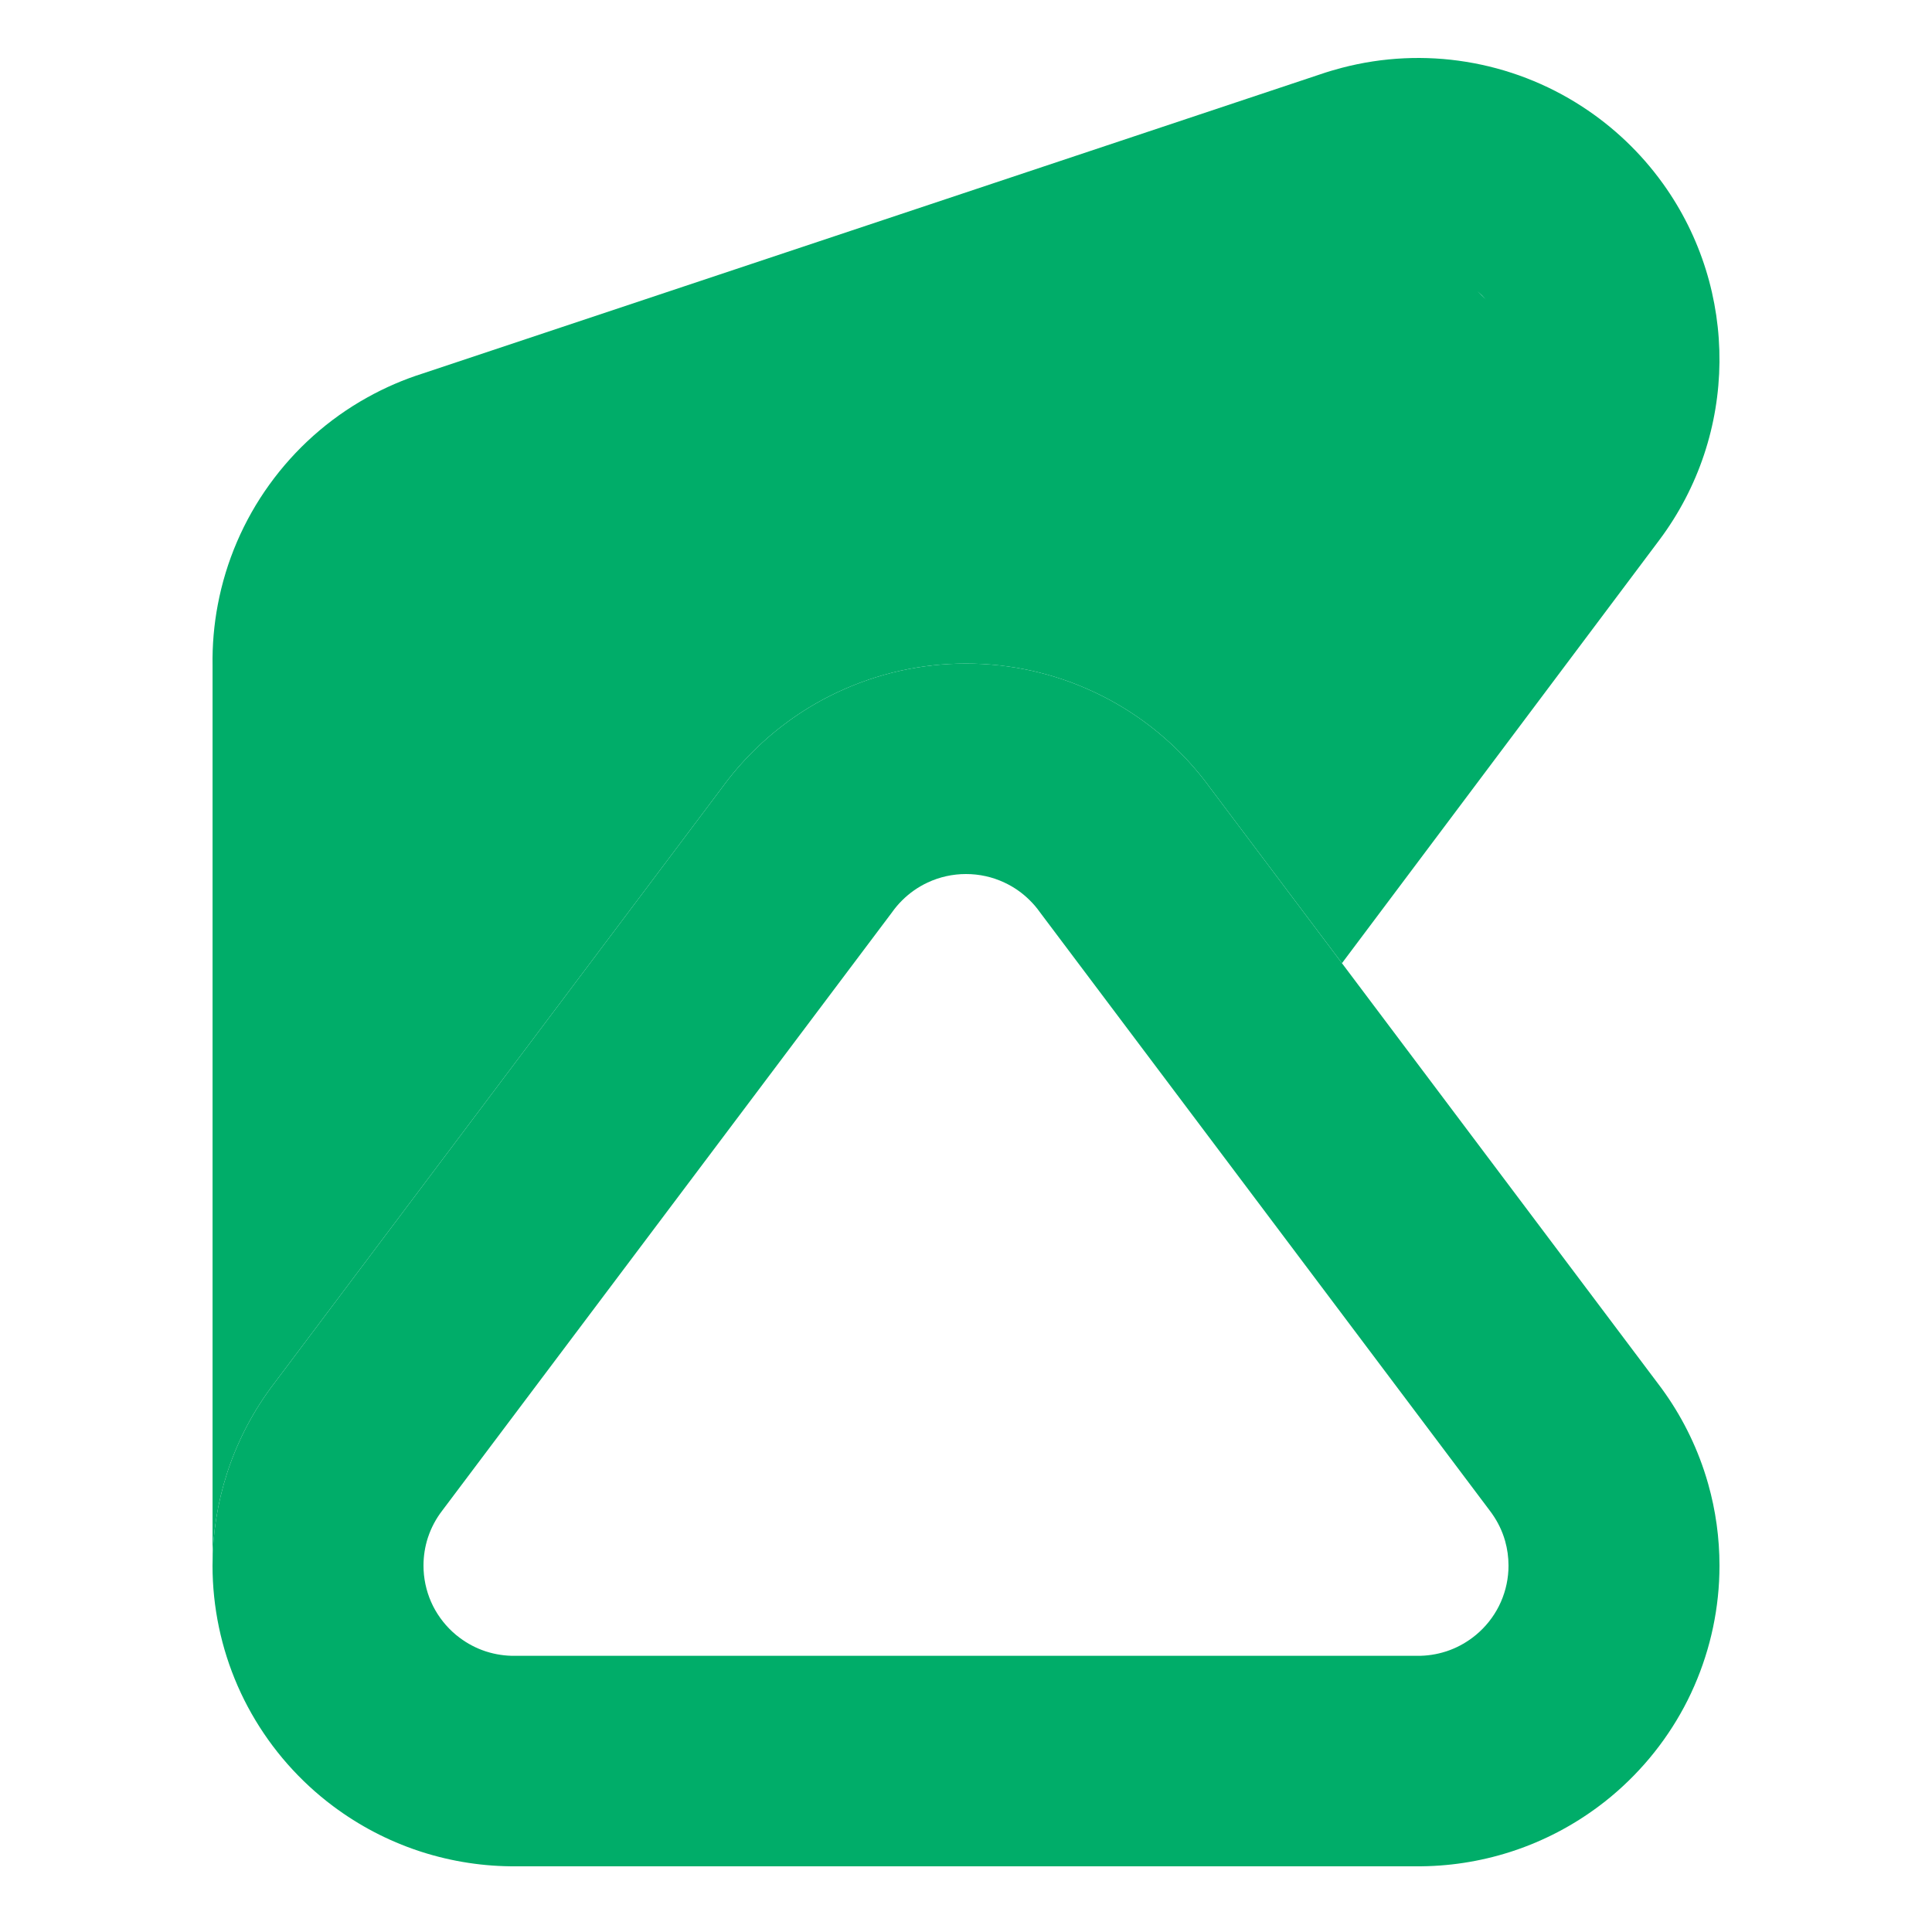
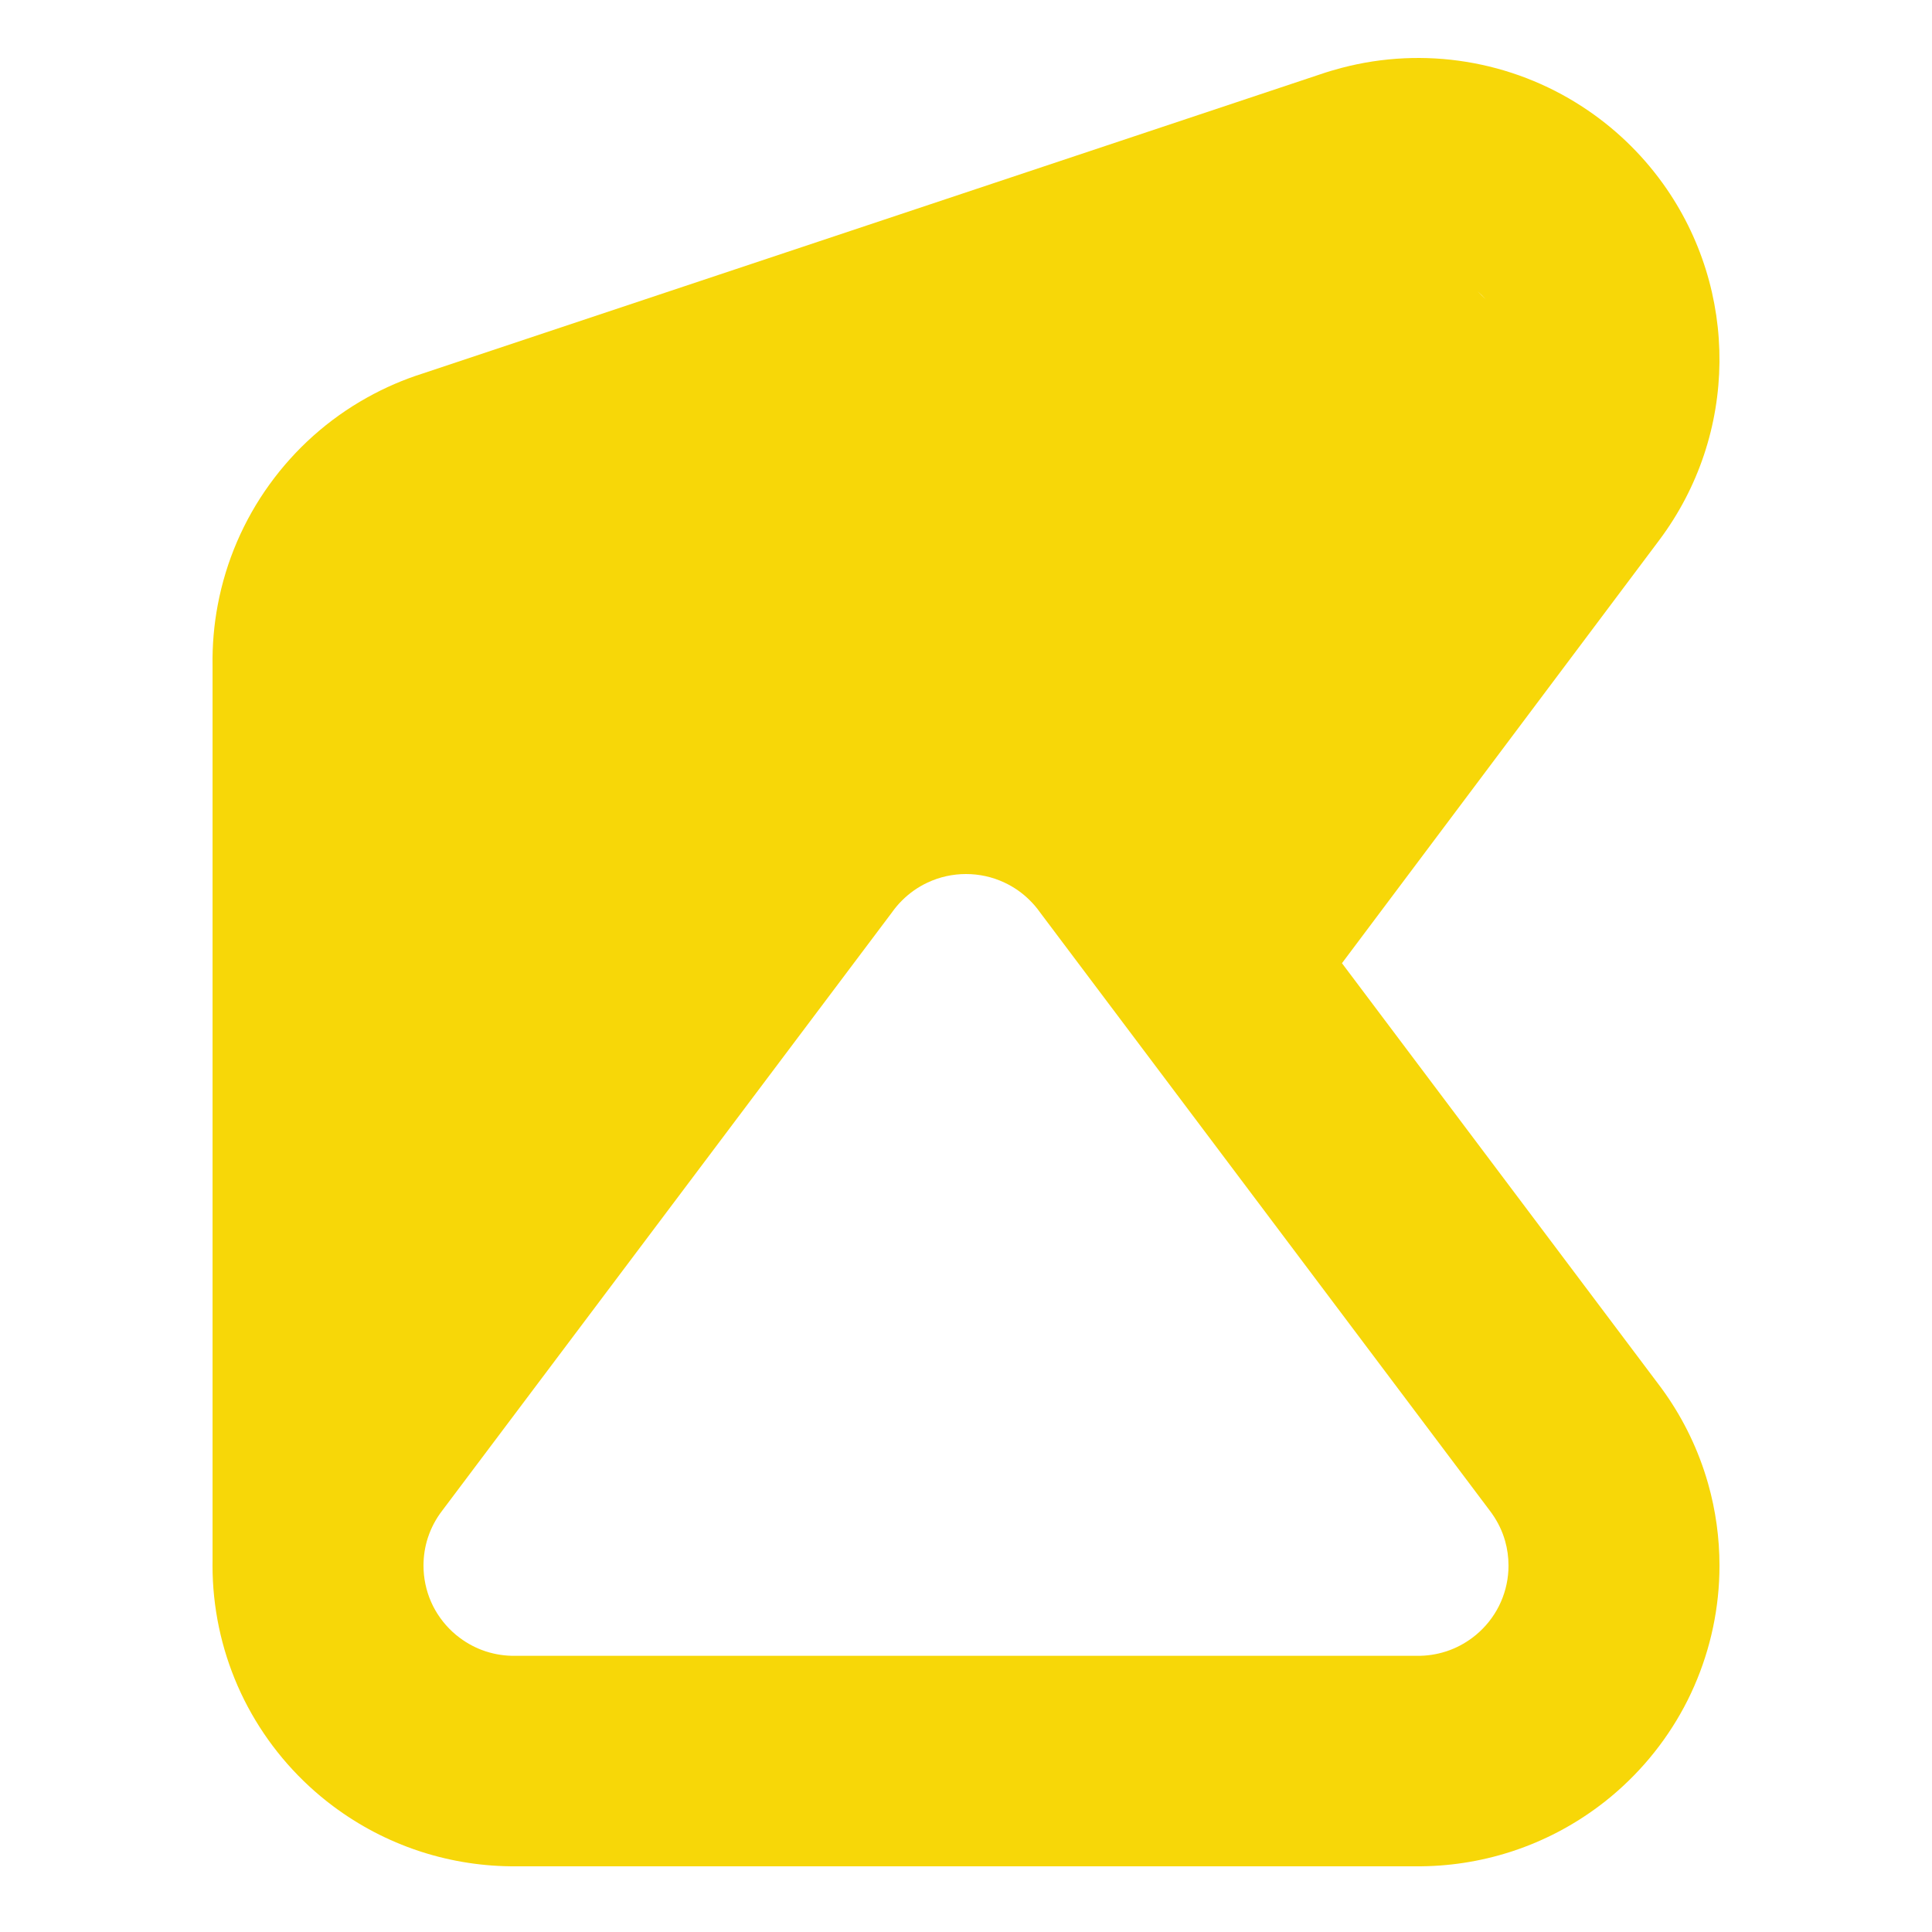
<svg xmlns="http://www.w3.org/2000/svg" width="100" height="100" viewBox="0 0 100 100" fill="none">
  <g id="favicon">
    <g id="logo">
-       <path id="Combined Shape" fill-rule="evenodd" clip-rule="evenodd" d="M21.667 95.802C21.748 95.829 21.748 95.829 21.824 95.854C23.41 96.362 25.058 96.611 26.71 96.6H73.29C74.942 96.611 76.59 96.362 78.172 95.855C78.212 95.842 78.231 95.836 78.251 95.829C78.272 95.823 78.292 95.816 78.333 95.802C79.916 95.276 81.409 94.497 82.76 93.486C82.976 93.325 83.188 93.158 83.394 92.986C85.044 91.609 86.391 89.915 87.352 88.002C88.315 86.076 88.866 83.985 88.979 81.853C88.993 81.574 89 81.305 89 81.035C89 79.599 88.803 78.18 88.417 76.814C88.35 76.576 88.278 76.343 88.201 76.112C87.658 74.486 86.849 72.964 85.812 71.607L62.633 40.775C62.149 40.109 61.611 39.481 61.025 38.897C59.755 37.627 58.264 36.585 56.635 35.822C54.557 34.844 52.285 34.344 49.994 34.346C47.715 34.344 45.443 34.844 43.352 35.828C41.736 36.585 40.245 37.627 38.962 38.911C38.388 39.482 37.851 40.109 37.367 40.775L14.188 71.607C13.151 72.964 12.342 74.486 11.798 76.114C11.772 76.194 11.772 76.195 11.744 76.281C11.253 77.805 11 79.408 11 81.035C11 81.305 11.007 81.574 11.021 81.842C11.134 83.985 11.685 86.076 12.643 87.991C13.609 89.915 14.956 91.609 16.598 92.979C16.812 93.158 17.024 93.325 17.24 93.486C18.591 94.497 20.084 95.276 21.665 95.802L21.667 95.802ZM26.679 85.705L26.648 85.705C26.145 85.71 25.645 85.635 25.169 85.483C25.143 85.475 25.143 85.475 25.119 85.467C24.648 85.31 24.202 85.077 23.792 84.77C23.726 84.721 23.661 84.67 23.598 84.618C23.106 84.207 22.7 83.696 22.411 83.122C22.126 82.552 21.96 81.921 21.926 81.278C21.922 81.2 21.92 81.118 21.92 81.035C21.92 80.542 21.996 80.062 22.142 79.606C22.15 79.583 22.15 79.583 22.158 79.559C22.322 79.068 22.567 78.609 22.883 78.198L46.148 47.252L46.19 47.195C46.338 46.987 46.505 46.792 46.687 46.61C47.076 46.222 47.519 45.912 48.005 45.684C48.633 45.389 49.31 45.24 49.998 45.24C50.69 45.24 51.367 45.389 51.99 45.682C52.481 45.912 52.924 46.222 53.307 46.605C53.495 46.792 53.662 46.987 53.81 47.195L53.852 47.252L77.097 78.171C77.433 78.609 77.678 79.068 77.842 79.558C77.865 79.628 77.886 79.697 77.906 79.766C78.021 80.174 78.08 80.599 78.08 81.035C78.08 81.118 78.078 81.2 78.074 81.282C78.04 81.921 77.874 82.552 77.586 83.126C77.3 83.696 76.894 84.207 76.399 84.62C76.339 84.67 76.274 84.721 76.208 84.77C75.798 85.077 75.352 85.31 74.88 85.467C74.858 85.474 74.857 85.475 74.833 85.482C74.355 85.635 73.856 85.71 73.352 85.705L26.679 85.705Z" fill="#00AD69" />
-       <g id="Subtract">
-         <path fill-rule="evenodd" clip-rule="evenodd" d="M69.462 3.508C69.084 3.606 68.7 3.721 68.319 3.852L21.911 19.322C20.898 19.641 19.924 20.062 19 20.578C17.001 21.689 15.275 23.234 13.942 25.085C12.615 26.924 11.695 29.05 11.27 31.314C11.076 32.338 10.985 33.395 11.002 34.457V80.778C11.027 79.239 11.279 77.724 11.744 76.281C11.772 76.195 11.772 76.194 11.798 76.114C12.342 74.486 13.151 72.964 14.188 71.607L37.367 40.775C37.851 40.109 38.388 39.482 38.962 38.911C40.245 37.627 41.736 36.585 43.352 35.828C45.443 34.844 47.715 34.344 49.994 34.346C52.285 34.344 54.557 34.844 56.635 35.822C58.264 36.585 59.755 37.627 61.025 38.897C61.611 39.481 62.149 40.109 62.633 40.775L69.46 49.855L85.879 27.962C89.993 22.477 90.018 15.008 86.083 9.516L86.055 9.478C84.925 7.91 83.513 6.569 81.898 5.52C80.073 4.332 78.026 3.546 75.892 3.201C73.772 2.856 71.581 2.954 69.462 3.508ZM76.472 15.071C76.619 15.212 76.763 15.354 76.905 15.499C76.77 15.347 76.626 15.204 76.472 15.071Z" fill="#00AD69" />
-         <path d="M26.589 96.6C25.685 96.599 24.783 96.521 23.892 96.364C24.783 96.521 25.685 96.6 26.589 96.6Z" fill="#00AD69" />
-       </g>
+       <path id="Union" fill-rule="evenodd" clip-rule="evenodd" d="M68.319 3.852C68.7 3.721 69.084 3.606 69.462 3.508C71.581 2.954 73.772 2.856 75.892 3.201C78.026 3.546 80.073 4.332 81.898 5.52C83.513 6.569 84.925 7.91 86.055 9.478L86.083 9.516C90.018 15.008 89.993 22.477 85.879 27.962L69.46 49.855L85.812 71.607C86.849 72.964 87.658 74.486 88.201 76.112C88.278 76.343 88.35 76.576 88.417 76.813C88.803 78.18 89 79.599 89 81.035C89 81.305 88.993 81.574 88.979 81.853C88.866 83.985 88.315 86.076 87.352 88.002C86.391 89.915 85.044 91.609 83.394 92.986C83.188 93.158 82.976 93.325 82.76 93.486C81.409 94.497 79.916 95.276 78.333 95.802C78.292 95.816 78.272 95.823 78.251 95.829C78.231 95.836 78.212 95.842 78.172 95.855C76.59 96.362 74.942 96.611 73.29 96.6H26.71C25.058 96.611 23.41 96.362 21.824 95.854C21.748 95.829 21.748 95.829 21.667 95.802L21.665 95.802C20.084 95.276 18.591 94.497 17.24 93.486C17.024 93.325 16.812 93.158 16.598 92.979C14.956 91.609 13.609 89.915 12.643 87.991C11.685 86.076 11.134 83.985 11.021 81.842C11.007 81.574 11 81.305 11 81.035C11 80.95 11.001 80.864 11.002 80.778V34.457C10.985 33.395 11.076 32.338 11.27 31.314C11.695 29.05 12.615 26.924 13.942 25.085C15.275 23.234 17.001 21.689 19 20.578C19.924 20.062 20.898 19.641 21.911 19.322L68.319 3.852ZM76.472 15.071C76.619 15.212 76.763 15.354 76.905 15.499C76.77 15.347 76.626 15.204 76.472 15.071ZM26.648 85.705L26.679 85.705L73.352 85.705C73.856 85.71 74.355 85.635 74.833 85.482C74.856 85.475 74.858 85.474 74.88 85.467C75.352 85.31 75.798 85.077 76.208 84.77C76.274 84.721 76.339 84.67 76.399 84.62C76.894 84.207 77.3 83.696 77.586 83.126C77.874 82.552 78.04 81.921 78.074 81.282C78.078 81.2 78.08 81.118 78.08 81.035C78.08 80.599 78.021 80.174 77.906 79.766C77.886 79.697 77.865 79.628 77.842 79.558C77.678 79.068 77.433 78.609 77.097 78.171L53.852 47.252L53.81 47.195C53.662 46.987 53.495 46.792 53.307 46.605C52.924 46.222 52.481 45.912 51.99 45.682C51.367 45.389 50.69 45.24 49.998 45.24C49.31 45.24 48.633 45.389 48.005 45.684C47.519 45.912 47.076 46.222 46.687 46.61C46.505 46.792 46.338 46.987 46.19 47.195L46.148 47.252L22.883 78.198C22.567 78.609 22.322 79.068 22.158 79.559C22.153 79.573 22.151 79.579 22.149 79.585C22.148 79.591 22.146 79.596 22.142 79.606C21.996 80.062 21.92 80.542 21.92 81.035C21.92 81.118 21.922 81.2 21.926 81.278C21.96 81.921 22.126 82.552 22.411 83.122C22.7 83.696 23.106 84.207 23.598 84.618C23.661 84.67 23.726 84.721 23.792 84.77C24.202 85.077 24.648 85.31 25.119 85.467C25.142 85.474 25.143 85.475 25.165 85.482L25.169 85.483C25.645 85.635 26.145 85.71 26.648 85.705Z" fill="#F7D708" />
    </g>
  </g>
</svg>
